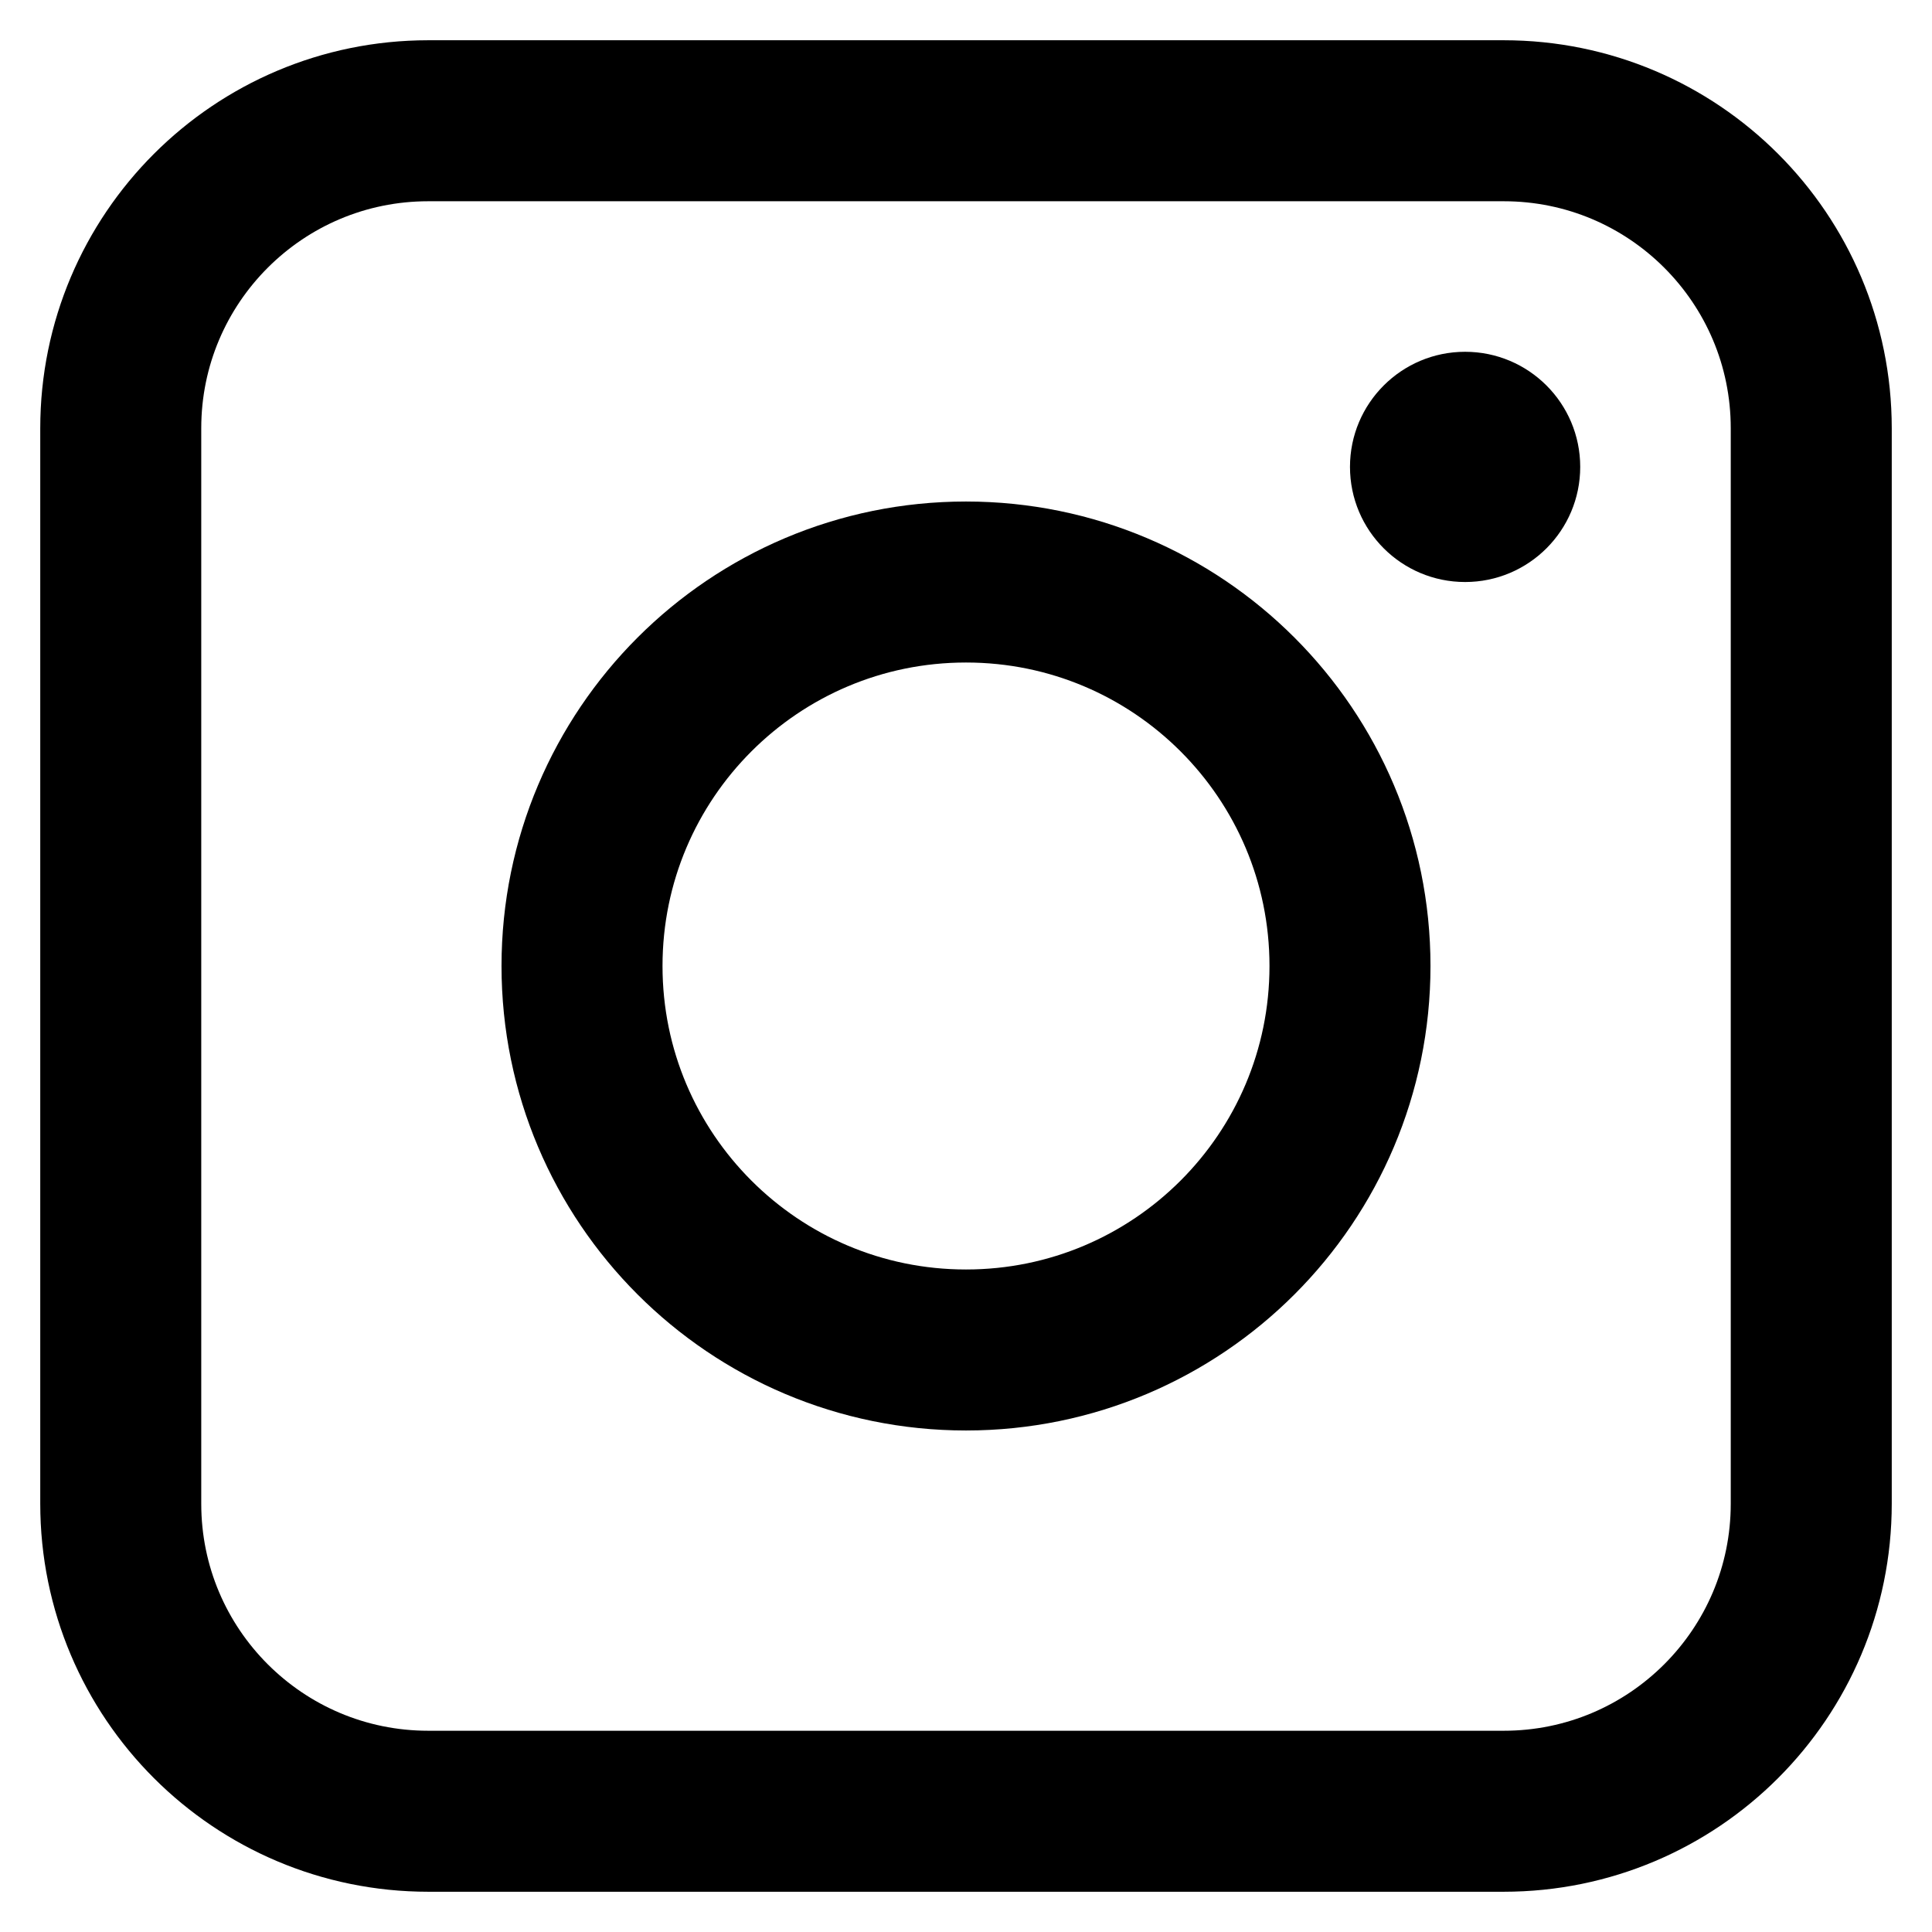
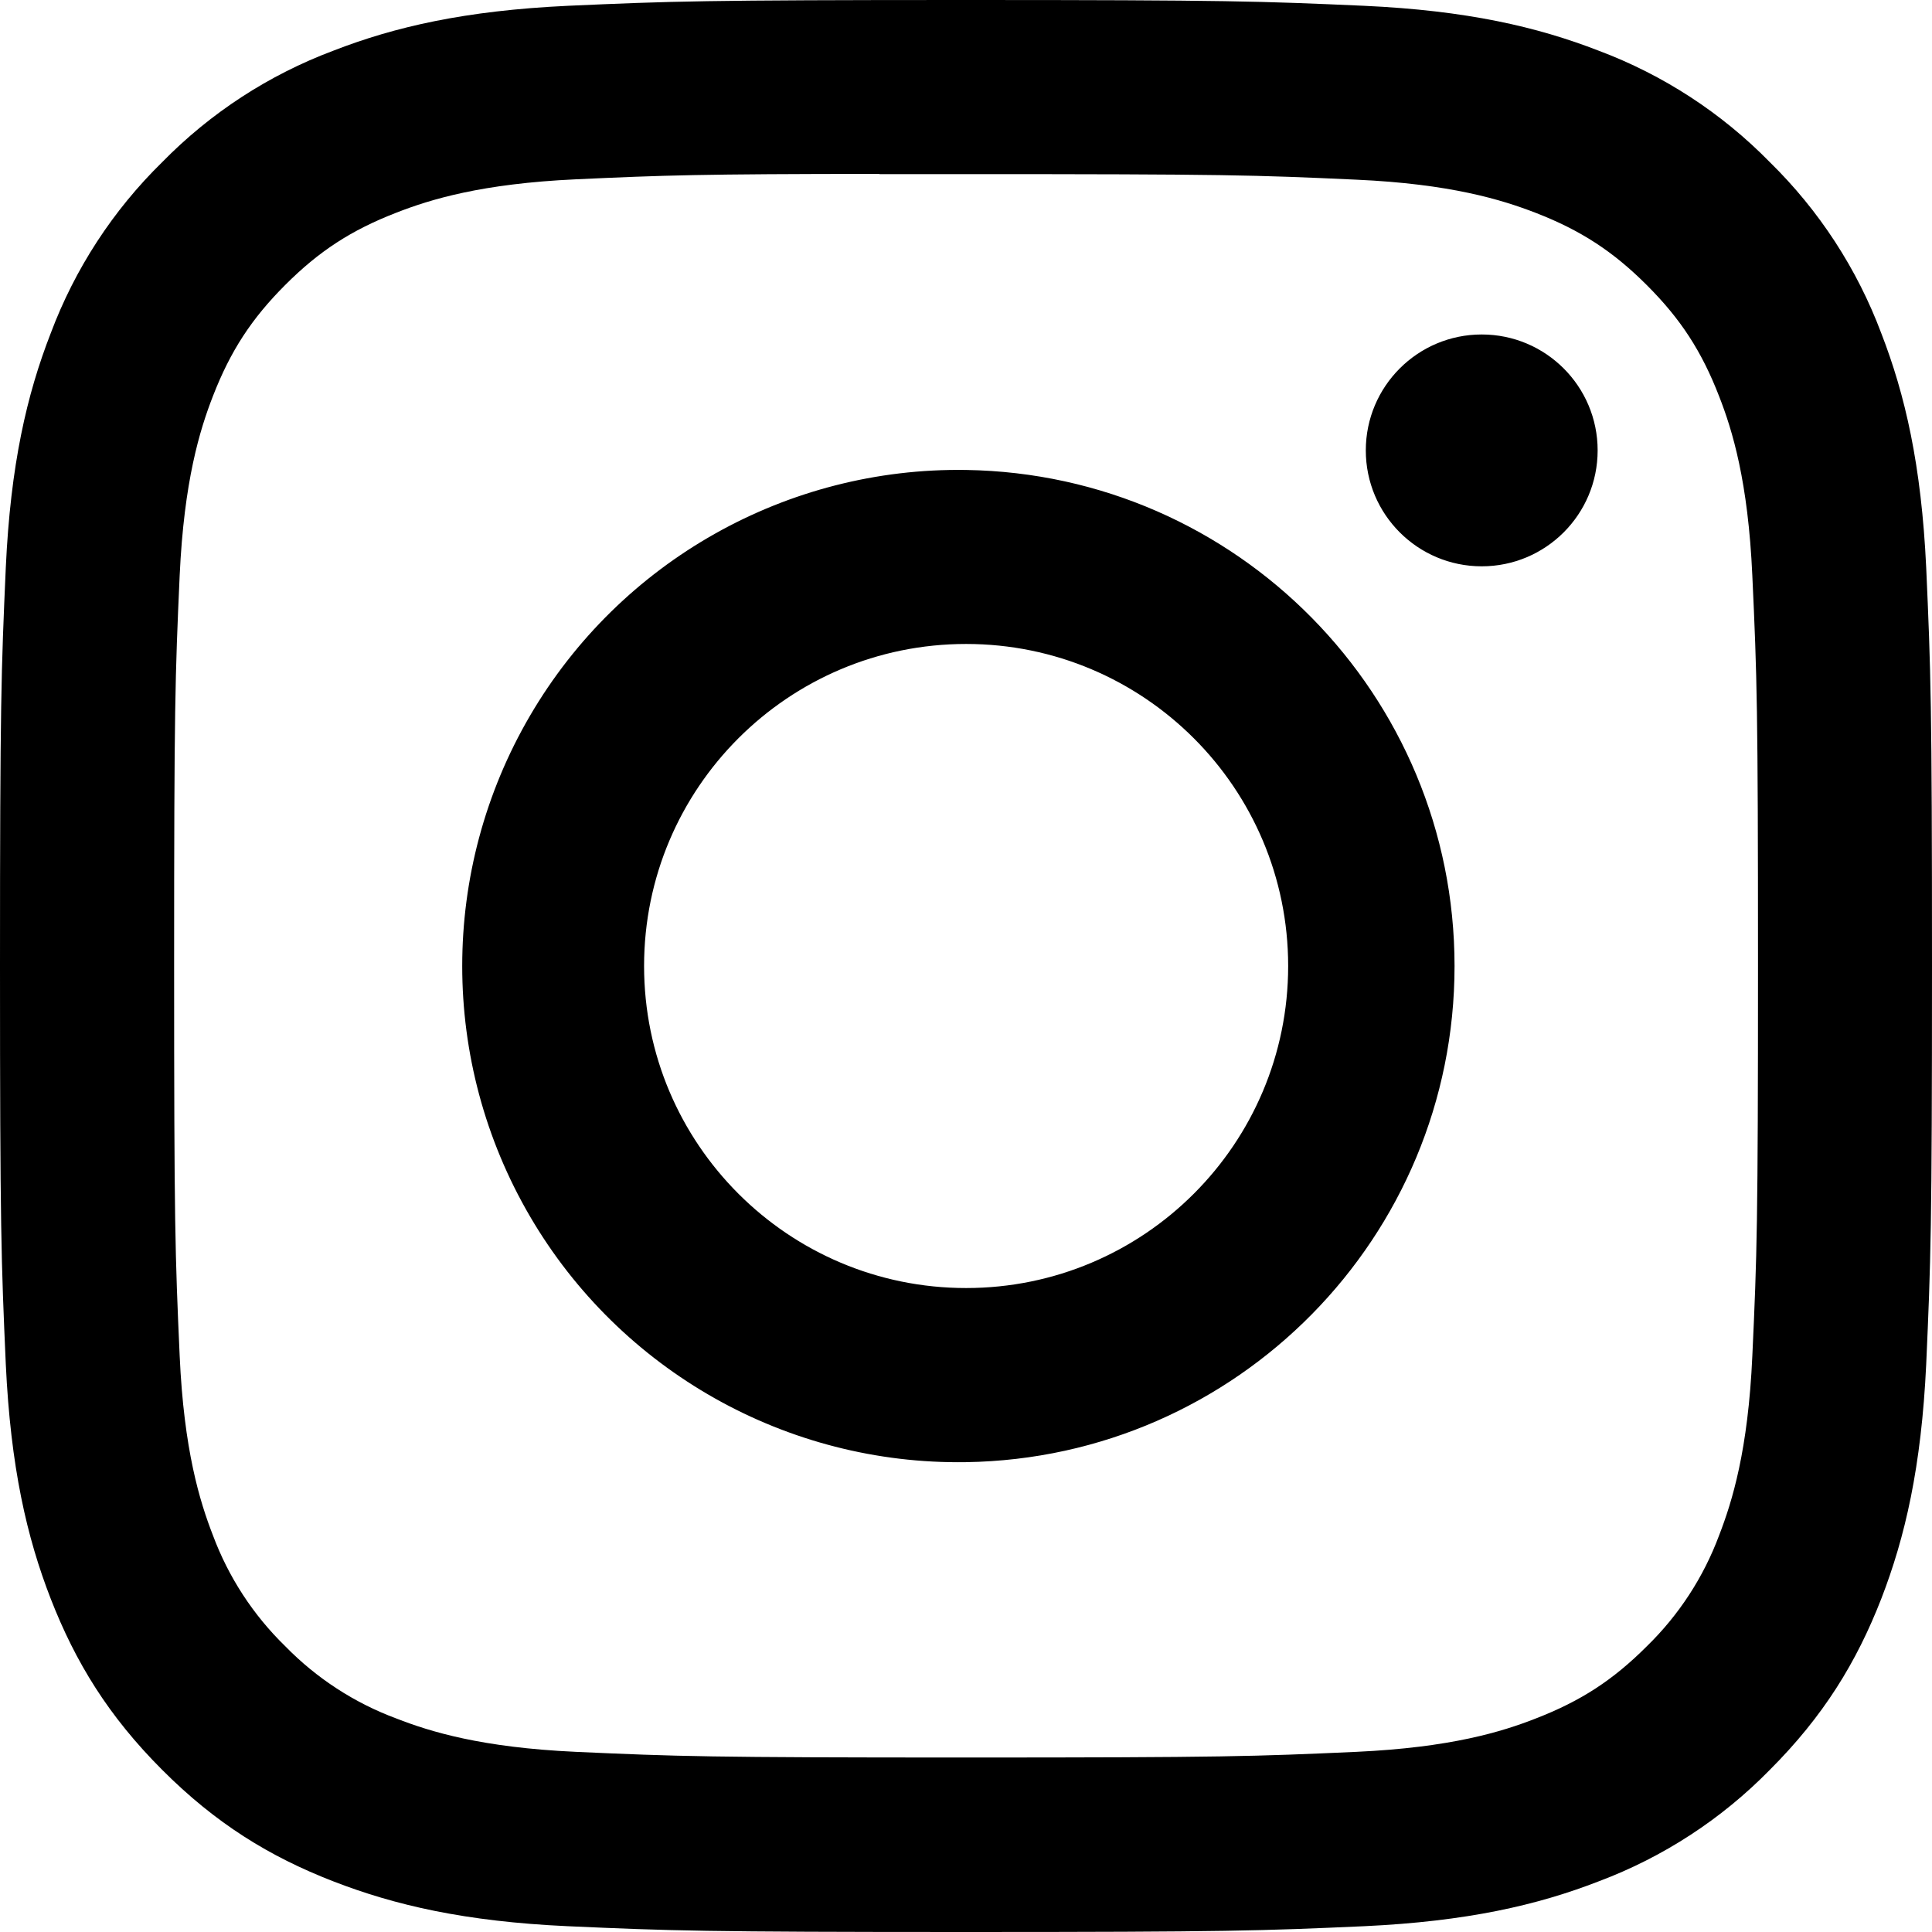
- <svg xmlns="http://www.w3.org/2000/svg" id="Layer_1" data-name="Layer 1" viewBox="0 0 24 24" stroke-width="2" width="39" height="39" color="#000000">
-   <defs>
-     <style>.cls-637b8512f95e86b59c57a11c-1{fill:none;stroke:currentColor;stroke-miterlimit:10;}.cls-637b8512f95e86b59c57a11c-2{fill:currentColor;}</style>
-   </defs>
-   <rect class="cls-637b8512f95e86b59c57a11c-1" x="1.5" y="1.5" width="21" height="21" rx="3.82" />
-   <circle class="cls-637b8512f95e86b59c57a11c-1" cx="12" cy="12" r="4.77" />
-   <circle class="cls-637b8512f95e86b59c57a11c-2" cx="18.2" cy="5.8" r="1.43" />
+ <svg xmlns="http://www.w3.org/2000/svg" width="16" height="16" fill="currentColor" class="bi bi-instagram" viewBox="0 0 16 16">
+   <path d="M8 0C5.829 0 5.556.01 4.703.048 3.85.088 3.269.222 2.76.42a3.9 3.9 0 0 0-1.417.923A3.9 3.9 0 0 0 .42 2.76C.222 3.268.087 3.85.048 4.7.01 5.555 0 5.827 0 8.001c0 2.172.01 2.444.048 3.297.04.852.174 1.433.372 1.942.205.526.478.972.923 1.417.444.445.89.719 1.416.923.51.198 1.09.333 1.942.372C5.555 15.99 5.827 16 8 16s2.444-.01 3.298-.048c.851-.04 1.434-.174 1.943-.372a3.9 3.9 0 0 0 1.416-.923c.445-.445.718-.891.923-1.417.197-.509.332-1.09.372-1.942C15.99 10.445 16 10.173 16 8s-.01-2.445-.048-3.299c-.04-.851-.175-1.433-.372-1.941a3.9 3.9 0 0 0-.923-1.417A3.9 3.9 0 0 0 13.24.42c-.51-.198-1.092-.333-1.943-.372C10.443.01 10.172 0 7.998 0zm-.717 1.442h.718c2.136 0 2.389.007 3.232.046.78.035 1.204.166 1.486.275.373.145.64.319.92.599s.453.546.598.92c.11.281.24.705.275 1.485.039.843.047 1.096.047 3.231s-.008 2.389-.047 3.232c-.035.78-.166 1.203-.275 1.485a2.5 2.5 0 0 1-.599.919c-.28.28-.546.453-.92.598-.28.11-.704.24-1.485.276-.843.038-1.096.047-3.232.047s-2.39-.009-3.233-.047c-.78-.036-1.203-.166-1.485-.276a2.5 2.5 0 0 1-.92-.598 2.5 2.5 0 0 1-.6-.92c-.109-.281-.24-.705-.275-1.485-.038-.843-.046-1.096-.046-3.233s.008-2.388.046-3.231c.036-.78.166-1.204.276-1.486.145-.373.319-.64.599-.92s.546-.453.92-.598c.282-.11.705-.24 1.485-.276.738-.034 1.024-.044 2.515-.045zm4.988 1.328a.96.96 0 1 0 0 1.92.96.96 0 0 0 0-1.92m-4.27 1.122a4.109 4.109 0 1 0 0 8.217 4.109 4.109 0 0 0 0-8.217m0 1.441a2.667 2.667 0 1 1 0 5.334 2.667 2.667 0 0 1 0-5.334" />
</svg>
